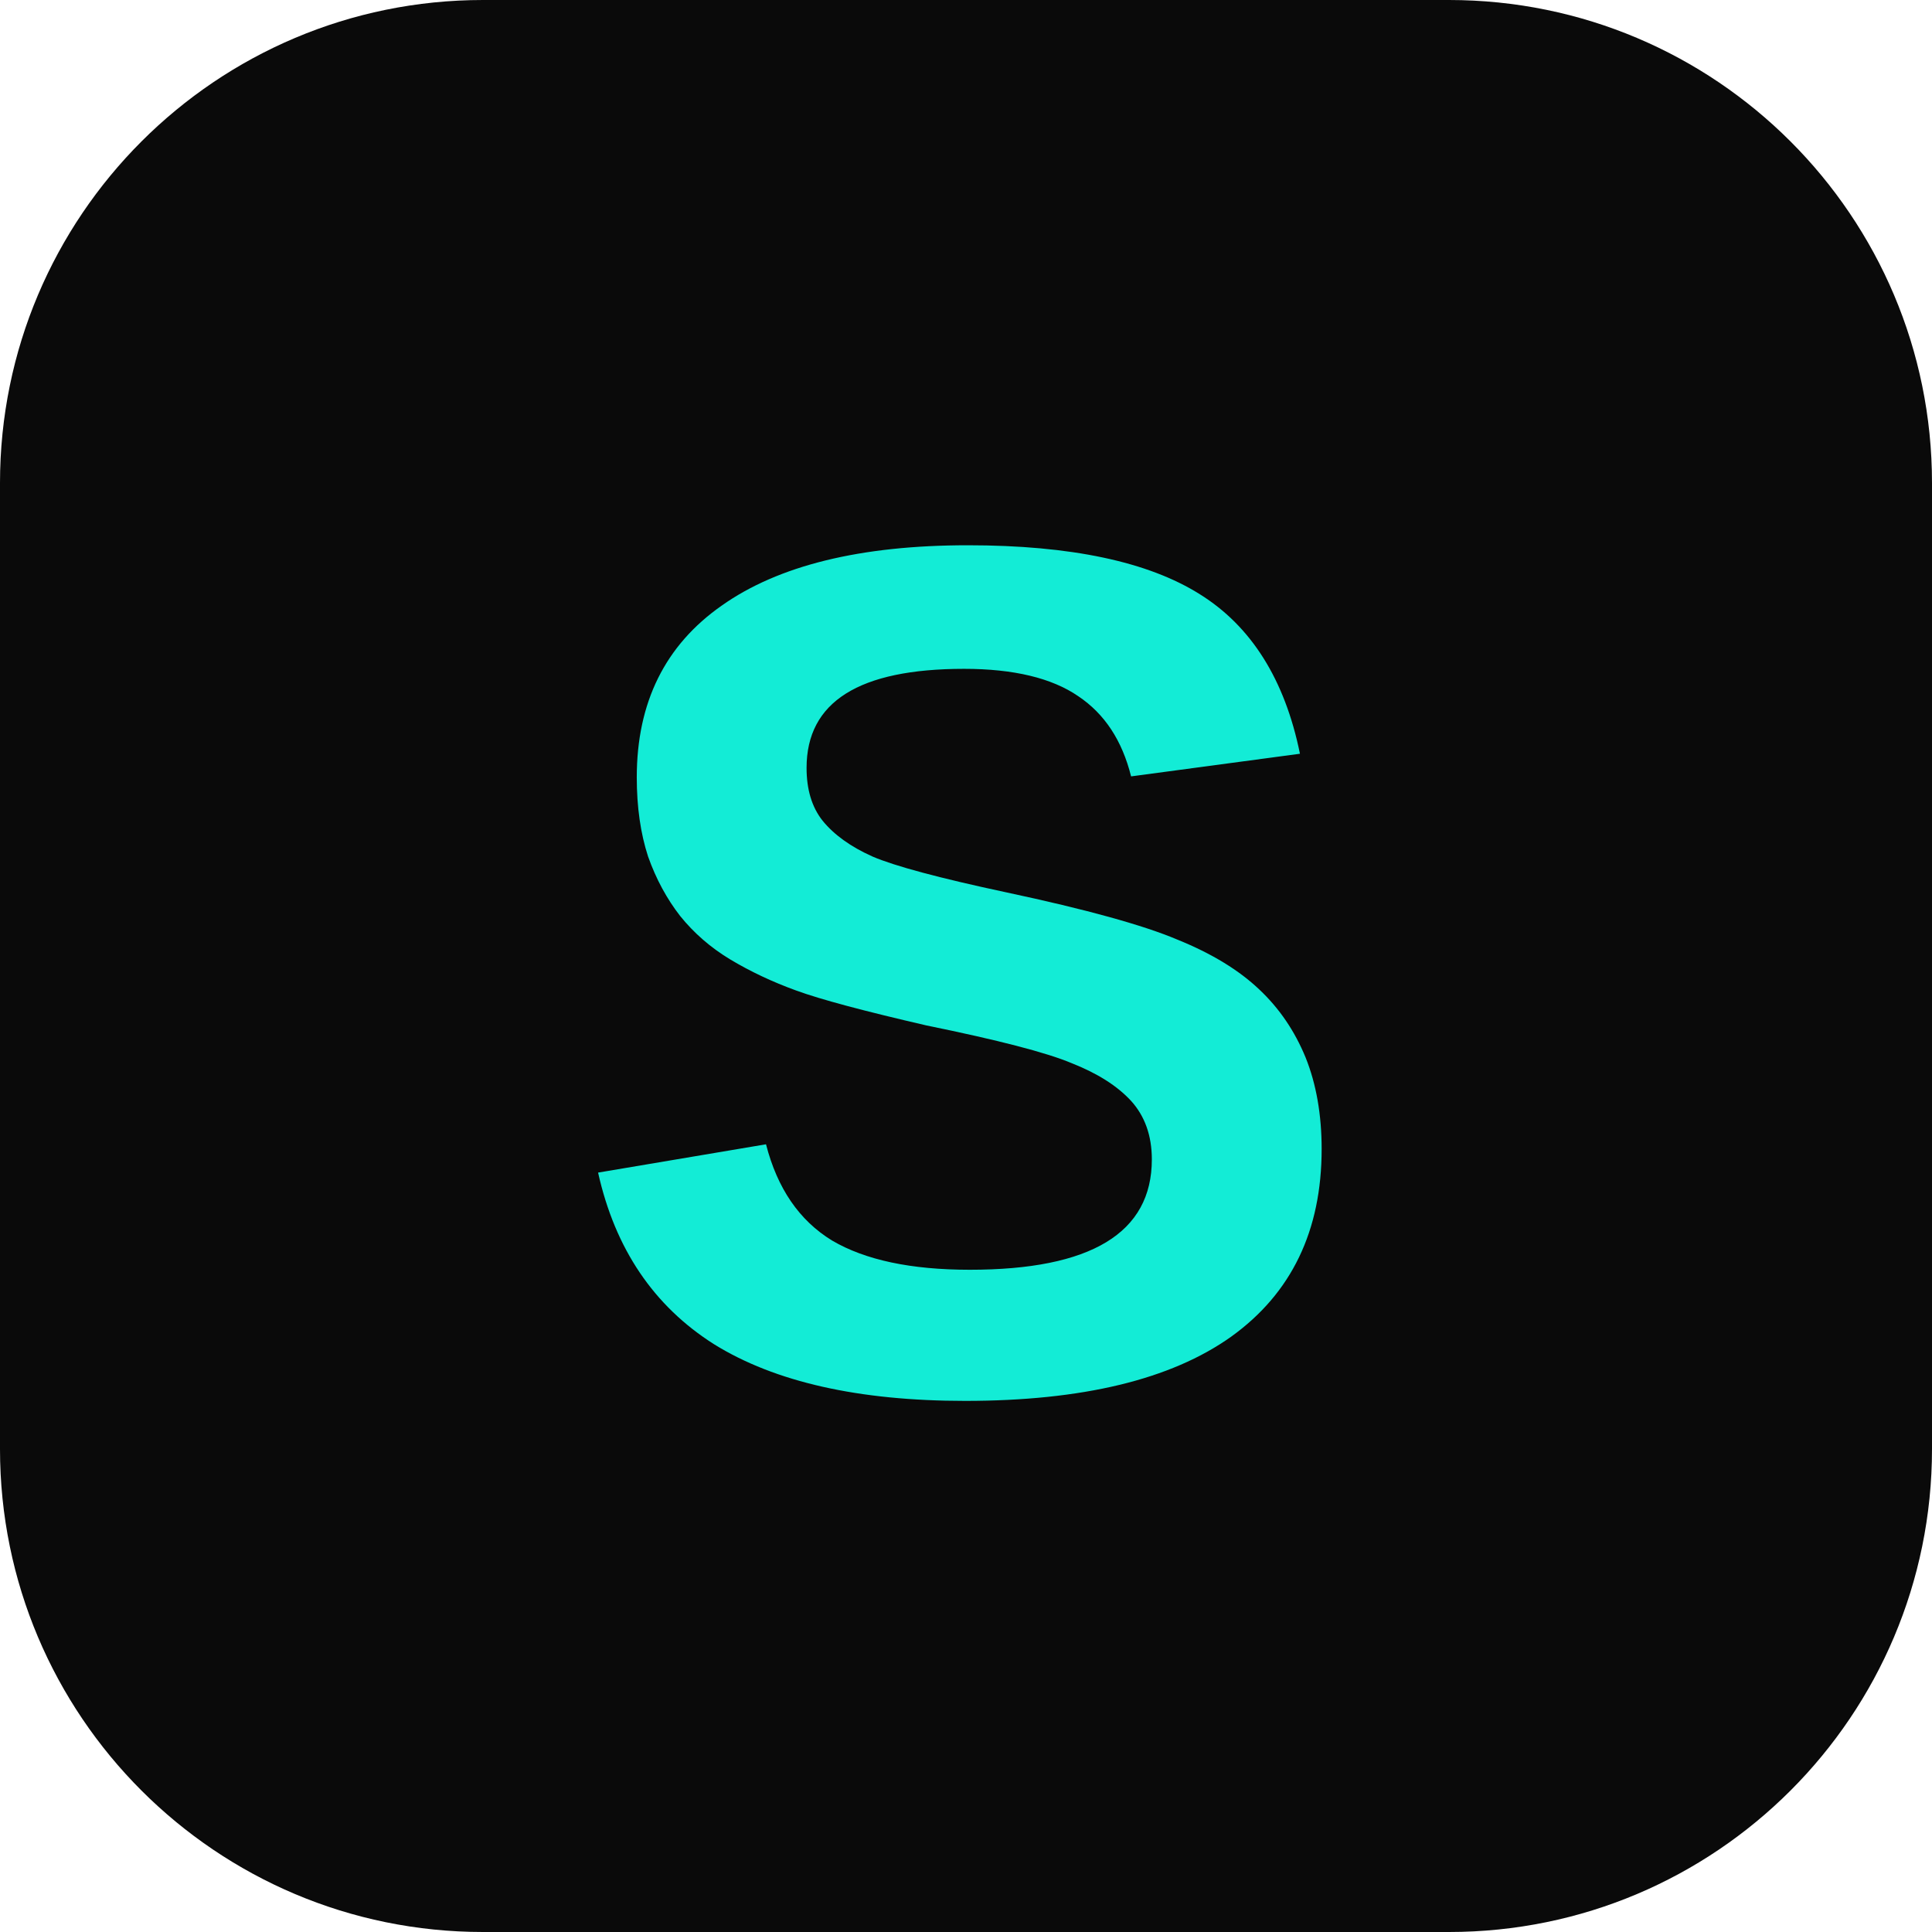
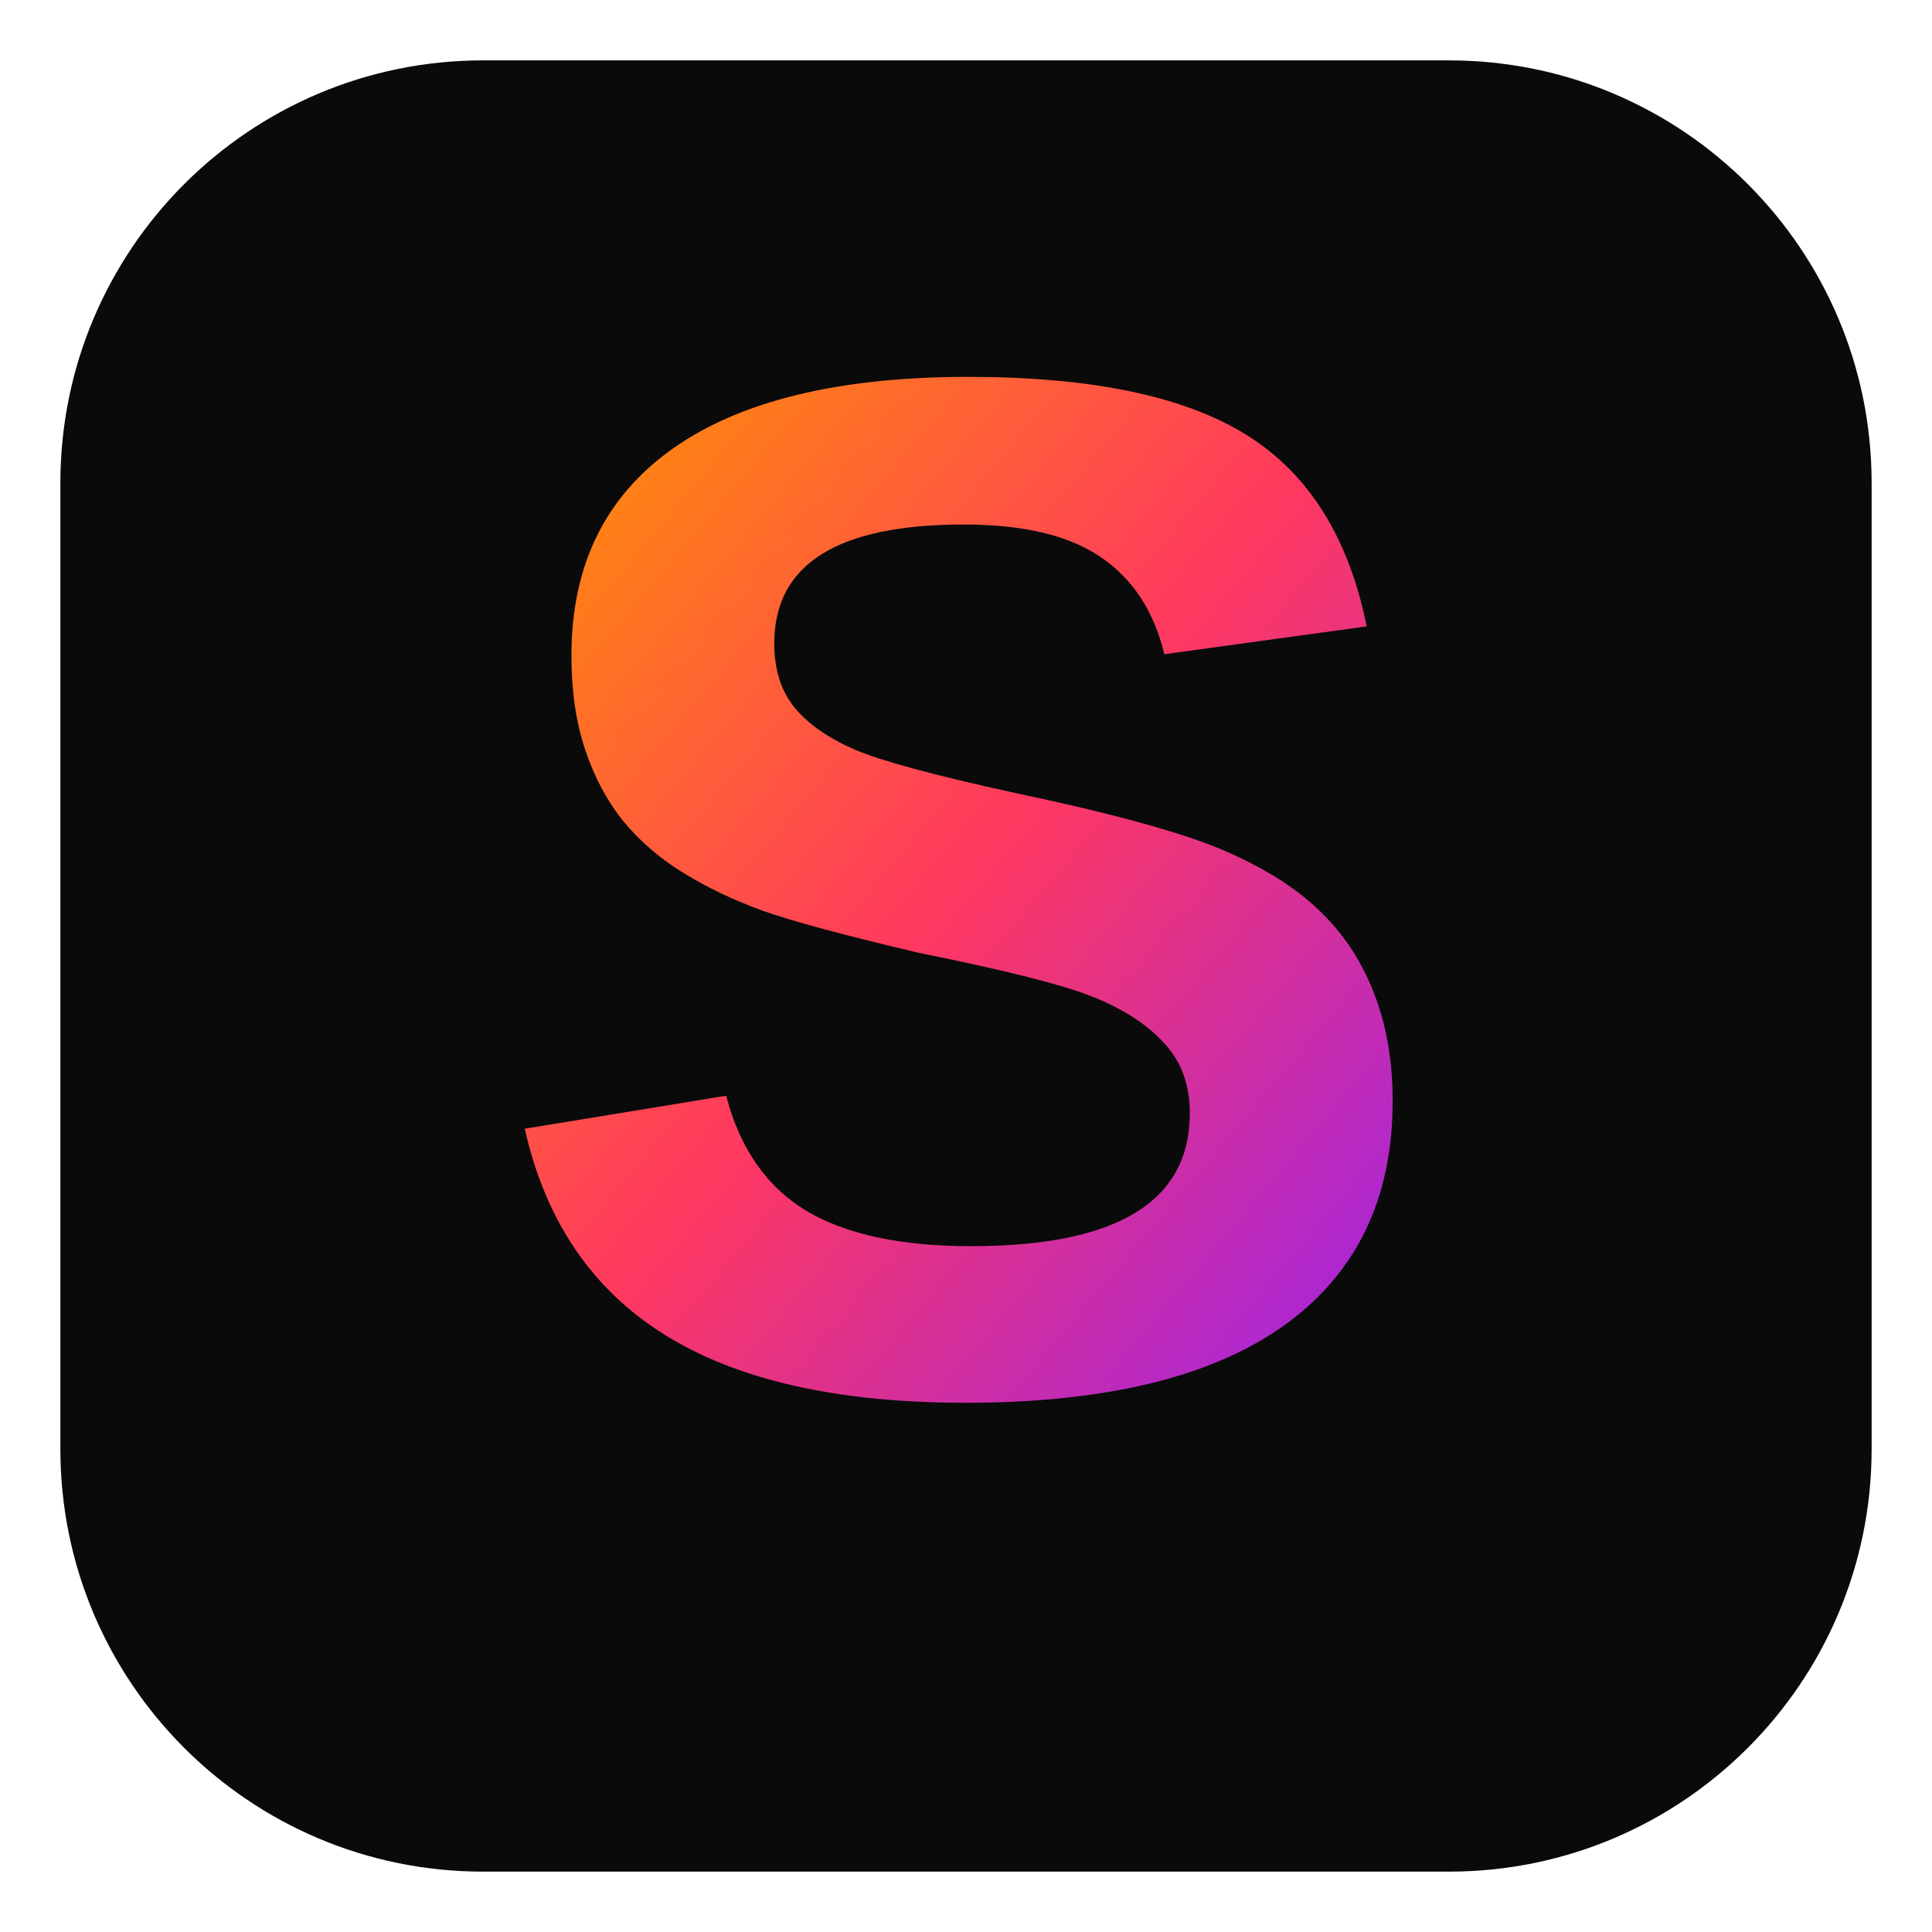
- <svg xmlns="http://www.w3.org/2000/svg" viewBox="0 0 32 32">
-   <rect width="32" height="32" rx="8" fill="#0a0a0a" />
-   <text x="16" y="23" font-size="20" text-anchor="middle" fill="#13ecd6" font-family="Arial" font-weight="bold">S</text>
+ <svg xmlns="http://www.w3.org/2000/svg" viewBox="0 0 64 64">
+   <defs>
+     <linearGradient id="g1" x1="0" y1="0" x2="1" y2="1">
+       <stop offset="0%" stop-color="#FF9500" />
+       <stop offset="50%" stop-color="#FF3860" />
+       <stop offset="100%" stop-color="#9B23EA" />
+     </linearGradient>
+   </defs>
+   <rect x="2" y="2" width="60" height="60" rx="14" fill="#0a0a0a" />
+   <text x="32" y="46" font-family="Arial Black, Arial, sans-serif" font-size="48" font-weight="900" text-anchor="middle" fill="url(#g1)">S</text>
</svg>
